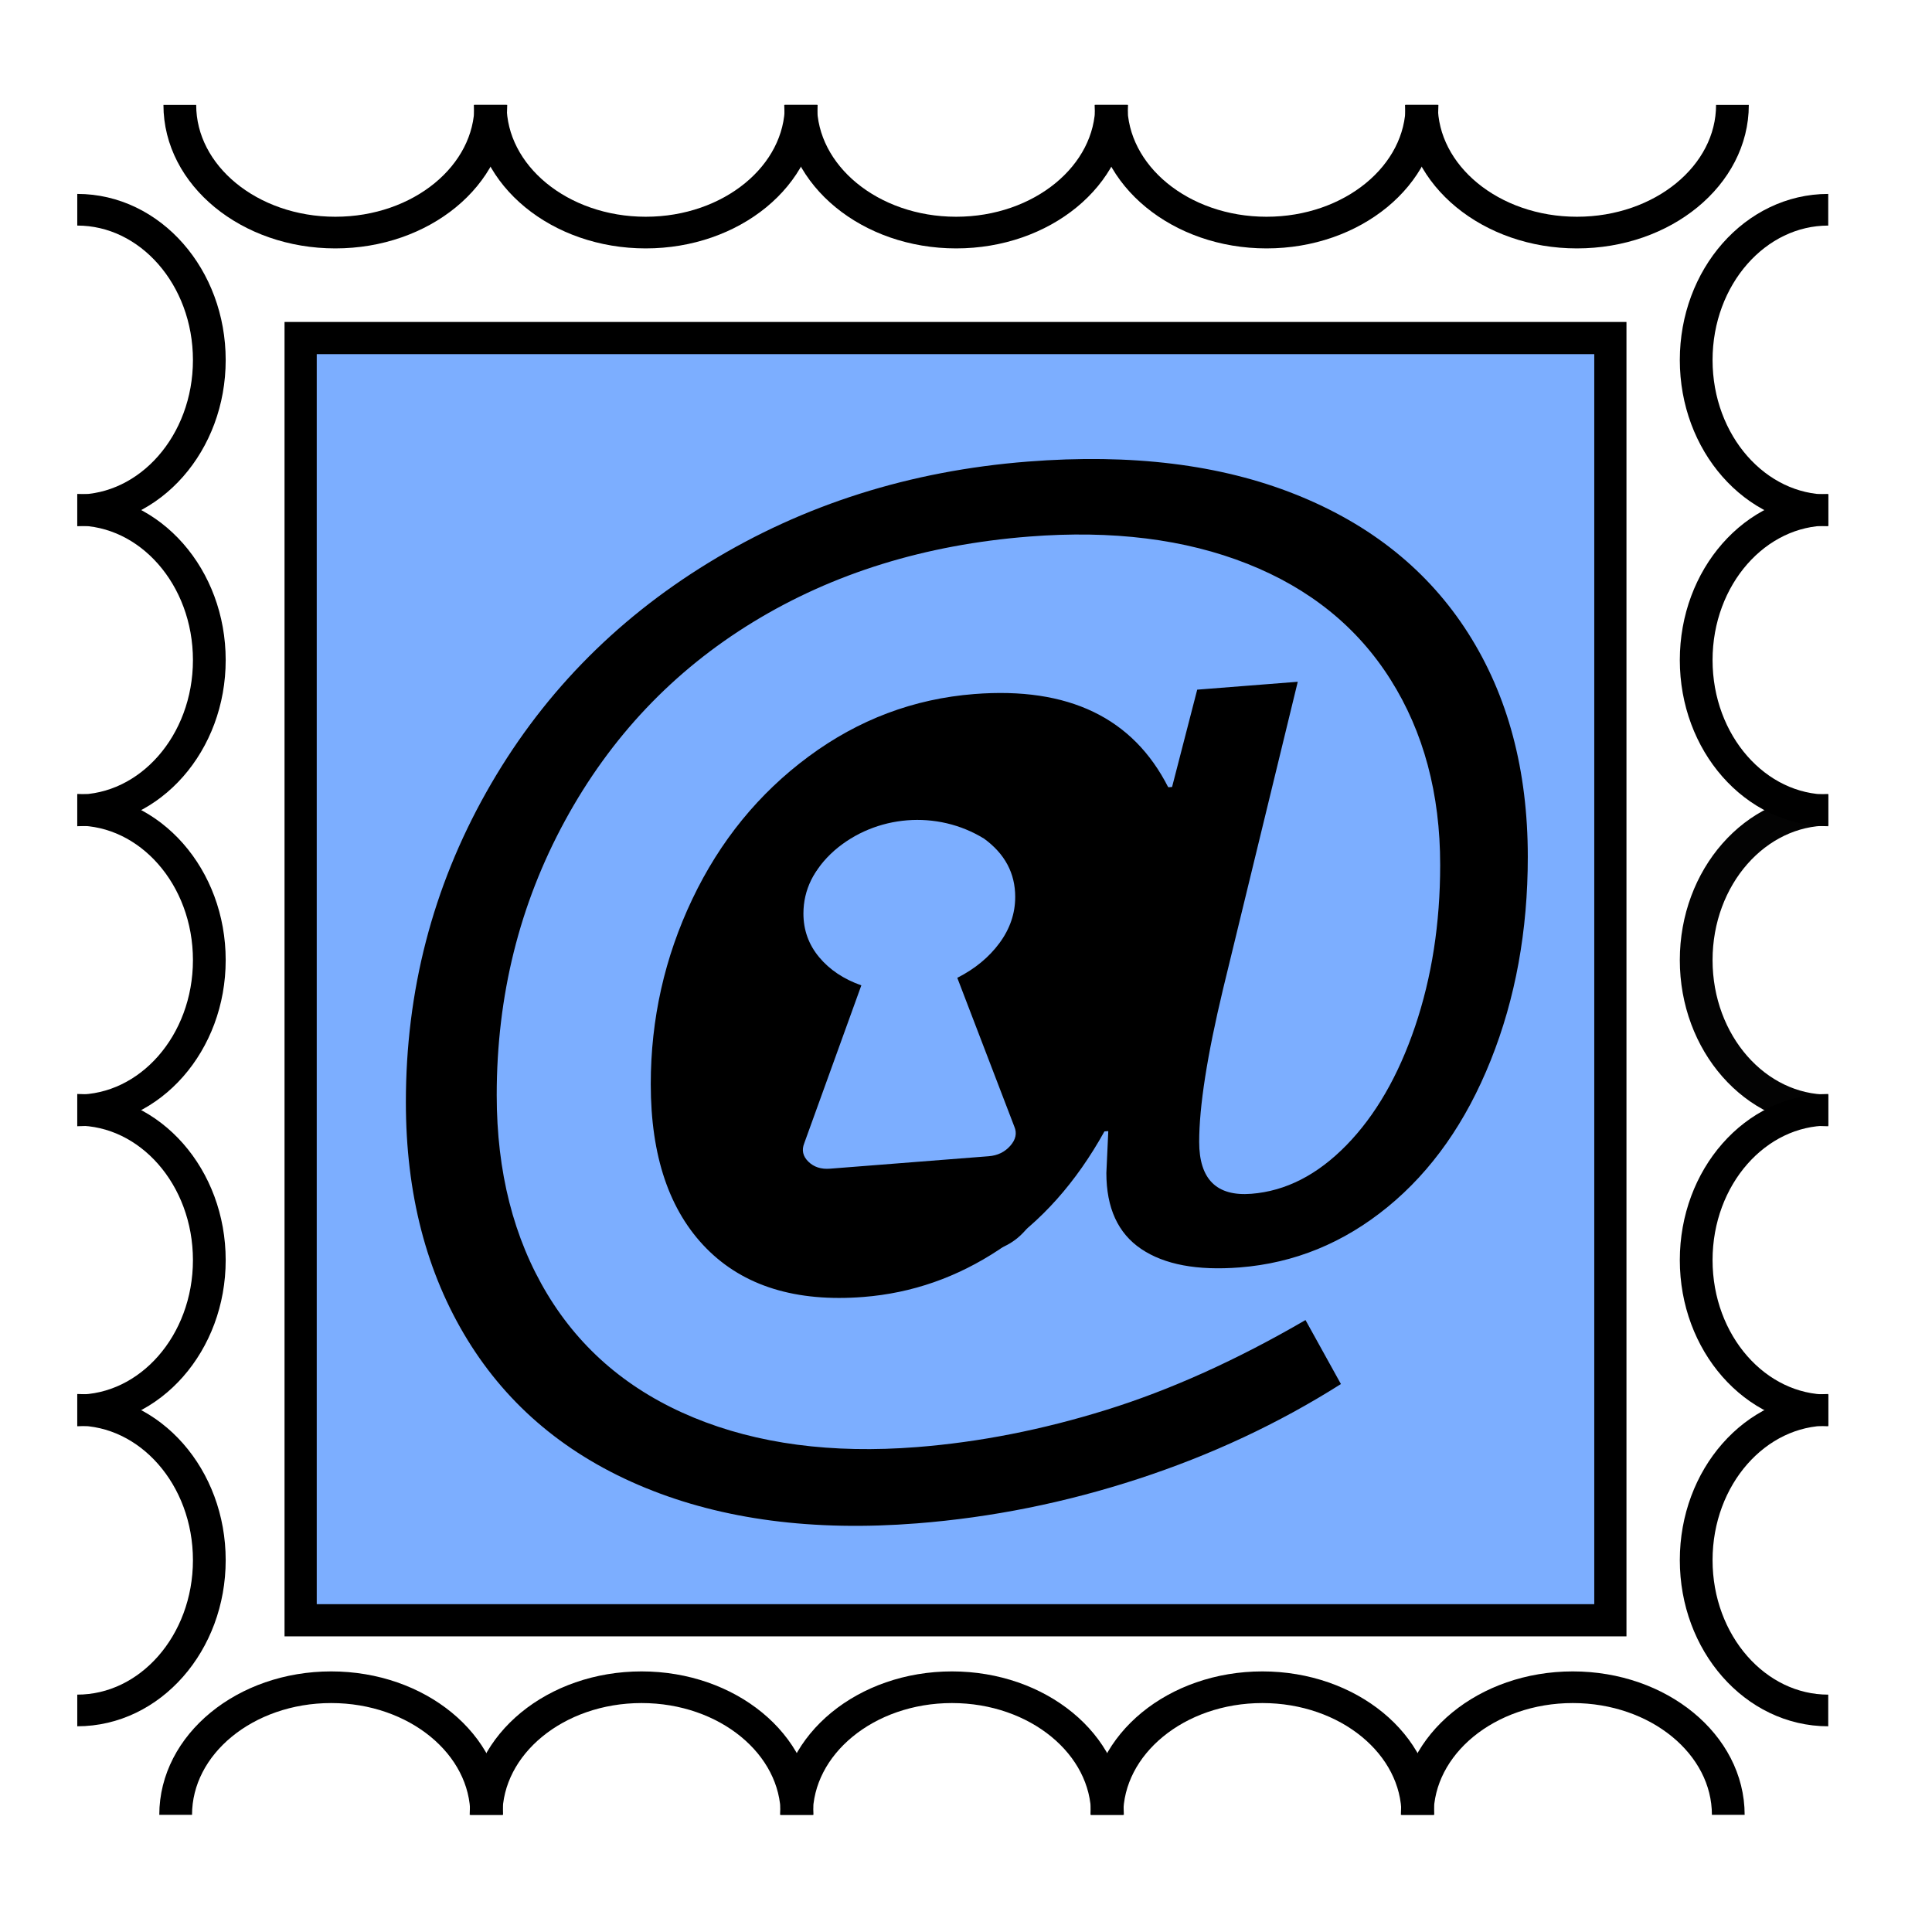
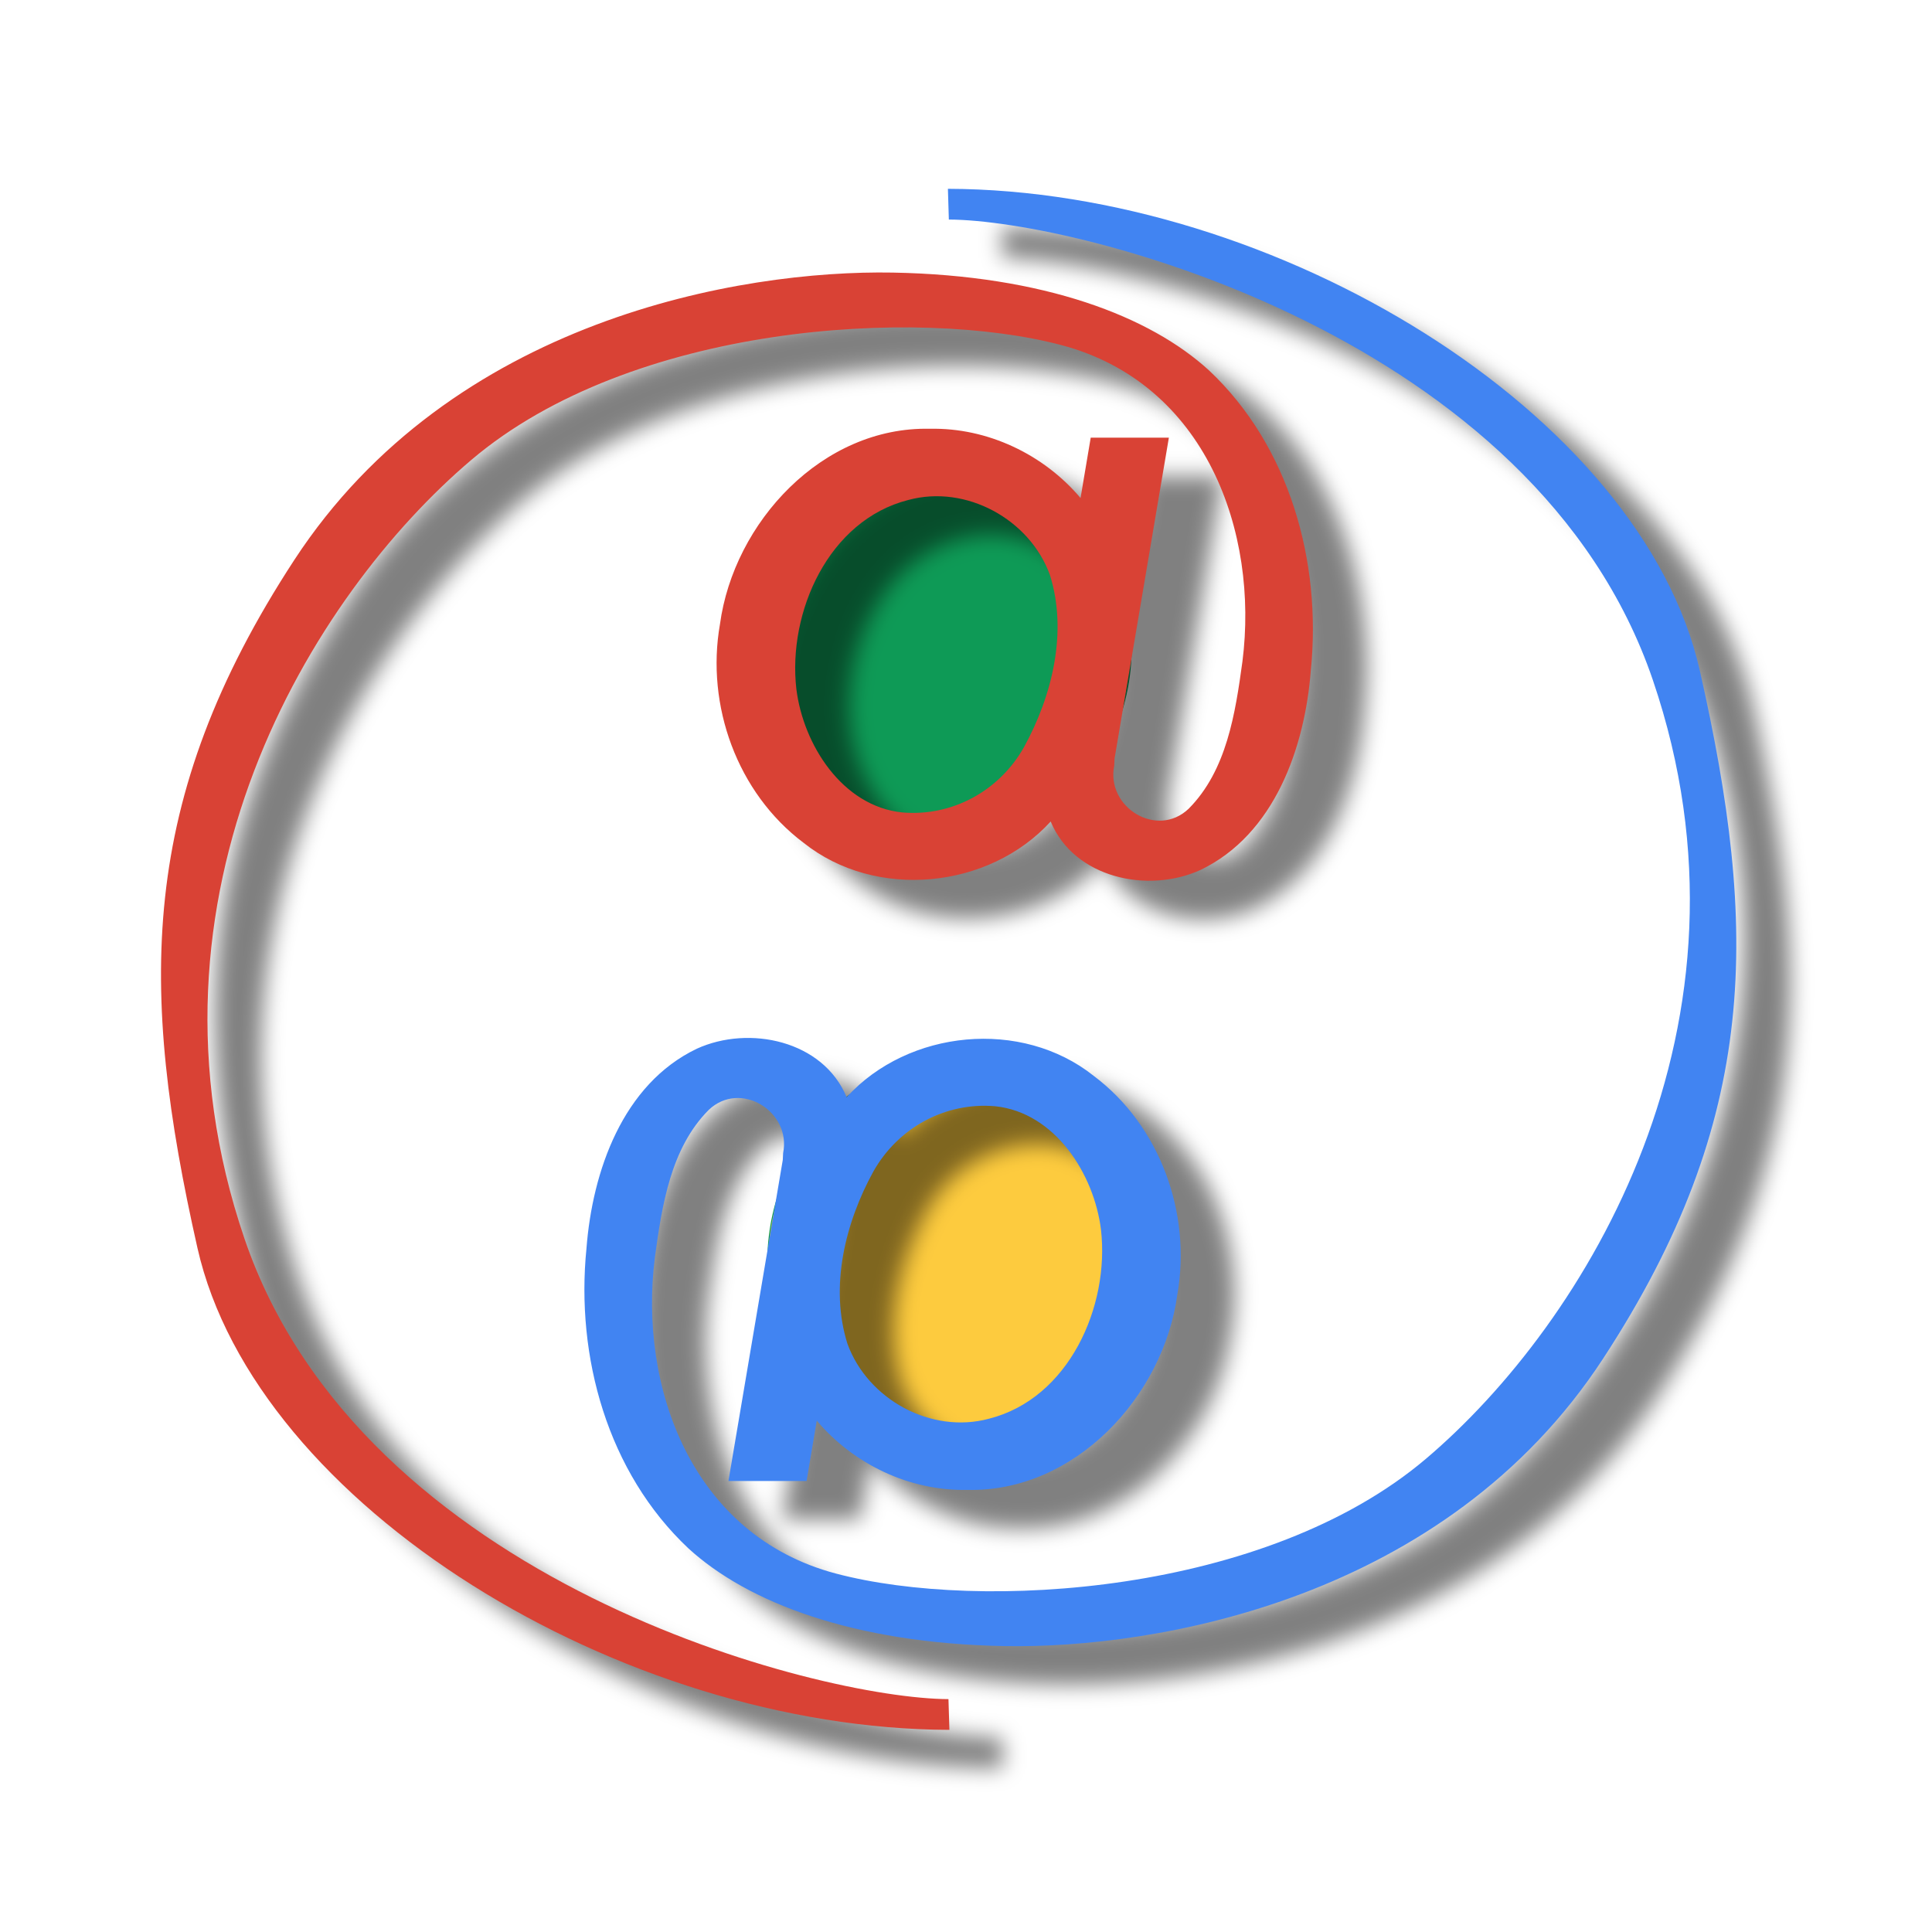
<svg xmlns="http://www.w3.org/2000/svg" width="300" height="300" viewBox="0 0 300 300" id="svg12176" version="1.1">
-   <defs id="defs12178" />
+   <defs id="defs12178">
+     <filter style="color-interpolation-filters:sRGB;" id="filter2001">
+       <feFlood flood-opacity="0.498" flood-color="rgb(0,0,0)" result="flood" id="feFlood1991" />
+       <feComposite in="flood" in2="SourceGraphic" operator="in" result="composite1" id="feComposite1993" />
+       <feGaussianBlur in="composite1" stdDeviation="0.7" result="blur" id="feGaussianBlur1995" />
+       <feOffset dx="3.5" dy="2.5" result="offset" id="feOffset1997" />
+       <feComposite in="SourceGraphic" in2="offset" operator="over" result="composite2" id="feComposite1999" />
+     </filter>
+     <filter style="color-interpolation-filters:sRGB;" id="filter2013">
+       <feFlood flood-opacity="0.498" flood-color="rgb(0,0,0)" result="flood" id="feFlood2003" />
+       <feComposite in="flood" in2="SourceGraphic" operator="in" result="composite1" id="feComposite2005" />
+       <feGaussianBlur in="composite1" stdDeviation="0.7" result="blur" id="feGaussianBlur2007" />
+       <feOffset dx="3.5" dy="2.5" result="offset" id="feOffset2009" />
+       <feComposite in="SourceGraphic" in2="offset" operator="over" result="composite2" id="feComposite2011" />
+     </filter>
+     <filter style="color-interpolation-filters:sRGB;" id="filter2025">
+       <feFlood flood-opacity="0.498" flood-color="rgb(0,0,0)" result="flood" id="feFlood2015" />
+       <feComposite in="flood" in2="SourceGraphic" operator="in" result="composite1" id="feComposite2017" />
+       <feGaussianBlur in="composite1" stdDeviation="0.7" result="blur" id="feGaussianBlur2019" />
+       <feOffset dx="3.5" dy="2.5" result="offset" id="feOffset2021" />
+       <feComposite in="SourceGraphic" in2="offset" operator="over" result="composite2" id="feComposite2023" />
+     </filter>
+     <filter style="color-interpolation-filters:sRGB;" id="filter2187">
+       <feColorMatrix values="0 0 0 0 0 0 0 0 0 0 0 0 0 0 0 0.21 0.72 0.07 0 0 " result="result1" id="feColorMatrix2159" />
+       <feColorMatrix values="1 0 0 0 0 0 1 0 0 0 0 0 1 0 0 0 0 0 2 0 " result="result9" id="feColorMatrix2161" />
+       <feComposite in2="result9" in="SourceGraphic" operator="in" result="result4" id="feComposite2163" />
+       <feFlood result="result2" flood-color="rgb(0,0,0)" id="feFlood2165" />
+       <feComposite in2="result9" operator="in" result="result10" id="feComposite2167" />
+       <feComposite in2="result4" operator="atop" id="feComposite2169" />
+       <feGaussianBlur stdDeviation="3" result="result8" id="feGaussianBlur2171" />
+       <feOffset dx="3" dy="3" result="result3" in="result8" id="feOffset2173" />
+       <feFlood flood-opacity="1" flood-color="rgb(219,173,62)" result="result5" id="feFlood2175" />
+       <feMerge result="result6" id="feMerge2183">
+         <feMergeNode in="result5" id="feMergeNode2177" />
+         <feMergeNode in="result3" id="feMergeNode2179" />
+         <feMergeNode in="result4" id="feMergeNode2181" />
+       </feMerge>
+       <feComposite in2="SourceGraphic" operator="in" result="result7" id="feComposite2185" />
+     </filter>
+   </defs>
  <g id="layer1" transform="translate(0,-752.3622)">
-     <rect style="opacity:1;fill:#7caeff;fill-opacity:1;fill-rule:evenodd;stroke:#000000;stroke-width:5;stroke-linejoin:miter;stroke-miterlimit:4.7;stroke-dasharray:none;stroke-dashoffset:0;stroke-opacity:1" id="rect4944" width="203.374" height="199.101" x="46.683" y="804.856" ry="0" />
-     <g transform="matrix(0.483617,-0.03795255,0,0.4363069,448.583,844.1009)" id="g4490-1" style="fill:#000000">
-       <text transform="scale(0.9876878,1.012466)" id="text4-9-2" style="font-size:429.051px;font-family:Arial;overflow:visible;fill:#000000" font-size="144px" y="214.132" x="-840.914">@</text>
-       <path style="fill:#000000;fill-opacity:1" id="path2993-2" d="m -601.594,56.615 c 0,-8.424 -3.32,-15.616 -9.961,-21.576 -15.097,-11.644 -34.839,-11.566 -48.079,0 -6.641,5.96 -9.961,13.152 -9.961,21.576 0,5.881 1.682,11.205 5.047,15.974 3.365,4.768 7.88,8.503 13.547,11.205 l -18.329,54.596 c -0.885,2.384 -0.443,4.609 1.328,6.675 1.771,2.066 4.073,3.099 6.906,3.099 l 51.001,0 c 2.833,0 5.136,-1.033 6.906,-3.099 1.771,-2.066 2.214,-4.291 1.328,-6.675 l -18.329,-54.596 c 5.667,-2.702 10.183,-6.437 13.547,-11.205 3.365,-4.768 5.047,-10.093 5.047,-15.974 z m -17.769,-66.242 c 58.713,0.029 95.758,54.079 72.719,91.024 -65.723,105.393 -32.868,100.942 -94.854,102.788 -61.986,1.845 -62.047,-38.508 -63.376,-84.535 -1.391,-48.18 26.797,-109.305 85.51,-109.276 z" />
-     </g>
-     <g id="g5567" style="opacity:1" transform="matrix(2.551557,0,0,2.466269,-303.9659,-9.687025)">
-       <path d="m 129.82,423.255 a 9.464,8.036 0 0 1 9.464,-8.036 9.464,8.036 0 0 1 9.464,8.036" id="path5496" style="opacity:1;fill:none;fill-opacity:1;fill-rule:evenodd;stroke:#000000;stroke-width:1.993;stroke-linejoin:miter;stroke-miterlimit:4.7;stroke-dasharray:none;stroke-dashoffset:0;stroke-opacity:1" />
-       <path d="m 148.71,423.255 a 9.464,8.036 0 0 1 9.464,-8.036 9.464,8.036 0 0 1 9.464,8.036" id="path5496-3" style="opacity:1;fill:none;fill-opacity:1;fill-rule:evenodd;stroke:#000000;stroke-width:1.993;stroke-linejoin:miter;stroke-miterlimit:4.7;stroke-dasharray:none;stroke-dashoffset:0;stroke-opacity:1" />
-       <path d="m 167.599,423.255 a 9.464,8.036 0 0 1 9.464,-8.036 9.464,8.036 0 0 1 9.464,8.036" id="path5496-6" style="opacity:1;fill:none;fill-opacity:1;fill-rule:evenodd;stroke:#000000;stroke-width:1.993;stroke-linejoin:miter;stroke-miterlimit:4.7;stroke-dasharray:none;stroke-dashoffset:0;stroke-opacity:1" />
-       <path d="m 186.489,423.255 a 9.464,8.036 0 0 1 9.464,-8.036 9.464,8.036 0 0 1 9.464,8.036" id="path5496-9" style="opacity:1;fill:none;fill-opacity:1;fill-rule:evenodd;stroke:#000000;stroke-width:1.993;stroke-linejoin:miter;stroke-miterlimit:4.7;stroke-dasharray:none;stroke-dashoffset:0;stroke-opacity:1" />
-       <path d="m 205.379,423.255 a 9.464,8.036 0 0 1 9.464,-8.036 9.464,8.036 0 0 1 9.464,8.036" id="path5496-98" style="opacity:1;fill:none;fill-opacity:1;fill-rule:evenodd;stroke:#000000;stroke-width:1.993;stroke-linejoin:miter;stroke-miterlimit:4.7;stroke-dasharray:none;stroke-dashoffset:0;stroke-opacity:1" />
-     </g>
-     <g transform="matrix(0,2.466269,-2.551557,0,1091.957,464.7594)" id="g5567-7">
-       <path d="m 129.82,423.255 a 9.464,8.036 0 0 1 9.464,-8.036 9.464,8.036 0 0 1 9.464,8.036" id="path5496-48" style="opacity:1;fill:none;fill-opacity:1;fill-rule:evenodd;stroke:#000000;stroke-width:1.993;stroke-linejoin:miter;stroke-miterlimit:4.7;stroke-dasharray:none;stroke-dashoffset:0;stroke-opacity:1" />
-       <path d="m 148.71,423.255 a 9.464,8.036 0 0 1 9.464,-8.036 9.464,8.036 0 0 1 9.464,8.036" id="path5496-3-7" style="opacity:1;fill:none;fill-opacity:1;fill-rule:evenodd;stroke:#000000;stroke-width:1.993;stroke-linejoin:miter;stroke-miterlimit:4.7;stroke-dasharray:none;stroke-dashoffset:0;stroke-opacity:1" />
-       <path d="m 167.599,423.255 a 9.464,8.036 0 0 1 9.464,-8.036 9.464,8.036 0 0 1 9.464,8.036" id="path5496-6-93" style="opacity:1;fill:none;fill-opacity:1;fill-rule:evenodd;stroke:#000000;stroke-width:1.993;stroke-linejoin:miter;stroke-miterlimit:4.7;stroke-dasharray:none;stroke-dashoffset:0;stroke-opacity:1" />
-       <path d="m 186.489,423.255 a 9.464,8.036 0 0 1 9.464,-8.036 9.464,8.036 0 0 1 9.464,8.036" id="path5496-9-1" style="opacity:1;fill:none;fill-opacity:1;fill-rule:evenodd;stroke:#000000;stroke-width:1.993;stroke-linejoin:miter;stroke-miterlimit:4.7;stroke-dasharray:none;stroke-dashoffset:0;stroke-opacity:1" />
-       <path d="m 205.379,423.255 a 9.464,8.036 0 0 1 9.464,-8.036 9.464,8.036 0 0 1 9.464,8.036" id="path5496-98-8" style="opacity:1;fill:none;fill-opacity:1;fill-rule:evenodd;stroke:#000000;stroke-width:1.993;stroke-linejoin:miter;stroke-miterlimit:4.7;stroke-dasharray:none;stroke-dashoffset:0;stroke-opacity:1" />
-     </g>
-     <g transform="matrix(-2.551557,0,0,-2.466269,600.2548,1812.518)" id="g5567-77" style="opacity:1">
-       <path d="m 129.82,423.255 a 9.464,8.036 0 0 1 9.464,-8.036 9.464,8.036 0 0 1 9.464,8.036" id="path5496-61" style="opacity:1;fill:none;fill-opacity:1;fill-rule:evenodd;stroke:#000000;stroke-width:1.993;stroke-linejoin:miter;stroke-miterlimit:4.7;stroke-dasharray:none;stroke-dashoffset:0;stroke-opacity:1" />
-       <path d="m 148.71,423.255 a 9.464,8.036 0 0 1 9.464,-8.036 9.464,8.036 0 0 1 9.464,8.036" id="path5496-3-1" style="opacity:1;fill:none;fill-opacity:1;fill-rule:evenodd;stroke:#000000;stroke-width:1.993;stroke-linejoin:miter;stroke-miterlimit:4.7;stroke-dasharray:none;stroke-dashoffset:0;stroke-opacity:1" />
-       <path d="m 167.599,423.255 a 9.464,8.036 0 0 1 9.464,-8.036 9.464,8.036 0 0 1 9.464,8.036" id="path5496-6-1" style="opacity:1;fill:none;fill-opacity:1;fill-rule:evenodd;stroke:#000000;stroke-width:1.993;stroke-linejoin:miter;stroke-miterlimit:4.7;stroke-dasharray:none;stroke-dashoffset:0;stroke-opacity:1" />
-       <path d="m 186.489,423.255 a 9.464,8.036 0 0 1 9.464,-8.036 9.464,8.036 0 0 1 9.464,8.036" id="path5496-9-19" style="opacity:1;fill:none;fill-opacity:1;fill-rule:evenodd;stroke:#000000;stroke-width:1.993;stroke-linejoin:miter;stroke-miterlimit:4.7;stroke-dasharray:none;stroke-dashoffset:0;stroke-opacity:1" />
-       <path d="m 205.379,423.255 a 9.464,8.036 0 0 1 9.464,-8.036 9.464,8.036 0 0 1 9.464,8.036" id="path5496-98-1" style="opacity:1;fill:none;fill-opacity:1;fill-rule:evenodd;stroke:#000000;stroke-width:1.993;stroke-linejoin:miter;stroke-miterlimit:4.7;stroke-dasharray:none;stroke-dashoffset:0;stroke-opacity:1" />
-     </g>
-     <g transform="matrix(0,-2.466269,2.551557,0,-790.9688,1338.133)" id="g5567-7-9" style="opacity:1">
-       <path d="m 129.82,421.255 a 9.464,8.036 0 0 1 9.464,-8.036 9.464,8.036 0 0 1 9.464,8.036" id="path5496-48-7" style="opacity:1;fill:none;fill-opacity:1;fill-rule:evenodd;stroke:#000000;stroke-width:1.993;stroke-linejoin:miter;stroke-miterlimit:4.7;stroke-dasharray:none;stroke-dashoffset:0;stroke-opacity:1" />
-       <path d="m 148.71,421.255 a 9.464,8.036 0 0 1 9.464,-8.036 9.464,8.036 0 0 1 9.464,8.036" id="path5496-3-7-5" style="opacity:1;fill:none;fill-opacity:1;fill-rule:evenodd;stroke:#000000;stroke-width:1.993;stroke-linejoin:miter;stroke-miterlimit:4.7;stroke-dasharray:none;stroke-dashoffset:0;stroke-opacity:1" />
-       <path d="m 167.599,421.255 a 9.464,8.036 0 0 1 9.464,-8.036 9.464,8.036 0 0 1 9.464,8.036" id="path5496-6-93-5" style="opacity:1;fill:none;fill-opacity:1;fill-rule:evenodd;stroke:#000000;stroke-width:1.993;stroke-linejoin:miter;stroke-miterlimit:4.7;stroke-dasharray:none;stroke-dashoffset:0;stroke-opacity:0.988" />
-       <path d="m 186.489,421.255 a 9.464,8.036 0 0 1 9.464,-8.036 9.464,8.036 0 0 1 9.464,8.036" id="path5496-9-1-8" style="opacity:1;fill:none;fill-opacity:1;fill-rule:evenodd;stroke:#000000;stroke-width:1.993;stroke-linejoin:miter;stroke-miterlimit:4.7;stroke-dasharray:none;stroke-dashoffset:0;stroke-opacity:1" />
-       <path d="m 205.379,421.255 a 9.464,8.036 0 0 1 9.464,-8.036 9.464,8.036 0 0 1 9.464,8.036" id="path5496-98-8-6" style="opacity:1;fill:none;fill-opacity:1;fill-rule:evenodd;stroke:#000000;stroke-width:1.993;stroke-linejoin:miter;stroke-miterlimit:4.7;stroke-dasharray:none;stroke-dashoffset:0;stroke-opacity:1" />
+     <g id="g51">
+       <ellipse ry="32.141" rx="31.498" cy="948.182" cx="150.728" id="path10-6-3-0" style="display:inline;fill:#fdcb3e;fill-opacity:1;stroke:#0e9a56;stroke-width:0.151;stroke-opacity:1" />
+       <ellipse ry="32.141" rx="31.498" cy="853.024" cx="144.149" id="path10-6-3-0-7" style="display:inline;fill:#0e9a56;fill-opacity:1;stroke:#0e9a56;stroke-width:0.151;stroke-opacity:1" />
+       <g id="text859-0" style="font-style:normal;font-weight:normal;font-size:84.572px;line-height:1.25;font-family:sans-serif;letter-spacing:0px;word-spacing:0px;display:inline;fill:#ef0000;fill-opacity:1;stroke:none;stroke-width:2.114;filter:url(#filter2001)" aria-label="@" transform="matrix(2.389506,0,0,2.389506,27.47909,311.2916)">
+         <path id="path1042-1" d="m 60.907,234.337 c -0.549,2.701 2.775,4.765 4.836,2.805 2.48,-2.493 3.036,-6.222 3.495,-9.567 1.068,-8.391 -2.361,-18.075 -11.765,-20.562 -9.404,-2.487 -27.953,-1.351 -38.337,7.456 -10.384,8.807 -22.359,28.249 -14.751,50.602 7.608,22.353 37.32,29.9 45.75,29.931 0.061,1.998 0.061,1.998 0.061,1.998 C 28.902,296.939 5.112,282.442 1.329,265.676 -2.454,248.91 -2.595,236.616 7.627,220.971 17.848,205.327 36.646,202.125 46.51,202.3 c 9.865,0.176 16.743,2.864 20.55,6.351 5.253,4.937 7.332,12.451 6.624,19.491 -0.384,5.002 -2.349,10.669 -7.171,12.978 -3.398,1.55 -8.208,0.539 -9.735,-3.149 -4.015,4.402 -11.374,5.122 -16.059,1.383 -4.312,-3.239 -6.358,-8.925 -5.434,-14.196 0.896,-6.639 6.665,-12.868 13.646,-12.708 3.734,-0.08 7.388,1.657 9.787,4.501 l 0.661,-3.923 h 5.079 c -1.177,6.955 -2.351,13.91 -3.531,20.864 z m -5.864,-1.198 c 1.829,-3.327 2.855,-7.482 1.683,-11.194 -1.311,-3.613 -5.445,-5.881 -9.189,-4.871 -5.194,1.308 -7.859,7.289 -7.286,12.29 0.448,3.612 2.981,7.609 6.871,8.017 3.249,0.285 6.319,-1.397 7.921,-4.242 z" style="font-style:normal;font-variant:normal;font-weight:normal;font-stretch:normal;font-family:Meera;-inkscape-font-specification:Meera;fill:#d94235;fill-opacity:1;stroke-width:2.114" />
+         <path id="path1042-1-3" d="m 39.39,259.519 c 0.549,-2.701 -2.775,-4.765 -4.836,-2.805 -2.48,2.493 -3.035,6.222 -3.495,9.567 -1.068,8.391 2.361,18.075 11.764,20.562 9.404,2.487 27.953,1.351 38.337,-7.456 10.384,-8.807 22.359,-28.249 14.751,-50.602 -7.608,-22.353 -37.32,-29.9 -45.751,-29.931 -0.061,-1.998 0,0 -0.061,-1.998 21.295,0.061 45.084,14.557 48.867,31.324 3.783,16.766 3.924,29.061 -6.297,44.705 -10.222,15.644 -29.019,18.847 -38.884,18.671 -9.864,-0.176 -16.743,-2.864 -20.55,-6.351 -5.253,-4.937 -7.332,-12.451 -6.624,-19.491 0.384,-5.002 2.349,-10.669 7.171,-12.978 3.398,-1.55 8.208,-0.539 9.735,3.149 4.015,-4.402 11.374,-5.122 16.059,-1.383 4.312,3.239 6.358,8.925 5.434,14.196 -0.896,6.639 -6.665,12.868 -13.646,12.708 -3.734,0.08 -7.388,-1.657 -9.787,-4.501 l -0.661,3.923 h -5.079 c 1.177,-6.955 2.351,-13.91 3.531,-20.864 z m 5.864,1.198 c -1.829,3.327 -2.855,7.482 -1.683,11.194 1.311,3.613 5.445,5.881 9.189,4.871 5.194,-1.308 7.859,-7.289 7.286,-12.29 -0.448,-3.612 -2.981,-7.609 -6.871,-8.017 -3.249,-0.285 -6.319,1.397 -7.921,4.242 z" style="font-style:normal;font-variant:normal;font-weight:normal;font-stretch:normal;font-size:84.572px;line-height:1.25;font-family:Meera;-inkscape-font-specification:Meera;letter-spacing:0px;word-spacing:0px;display:inline;fill:#4184f2;fill-opacity:1;stroke:none;stroke-width:2.114" />
+       </g>
    </g>
  </g>
</svg>
